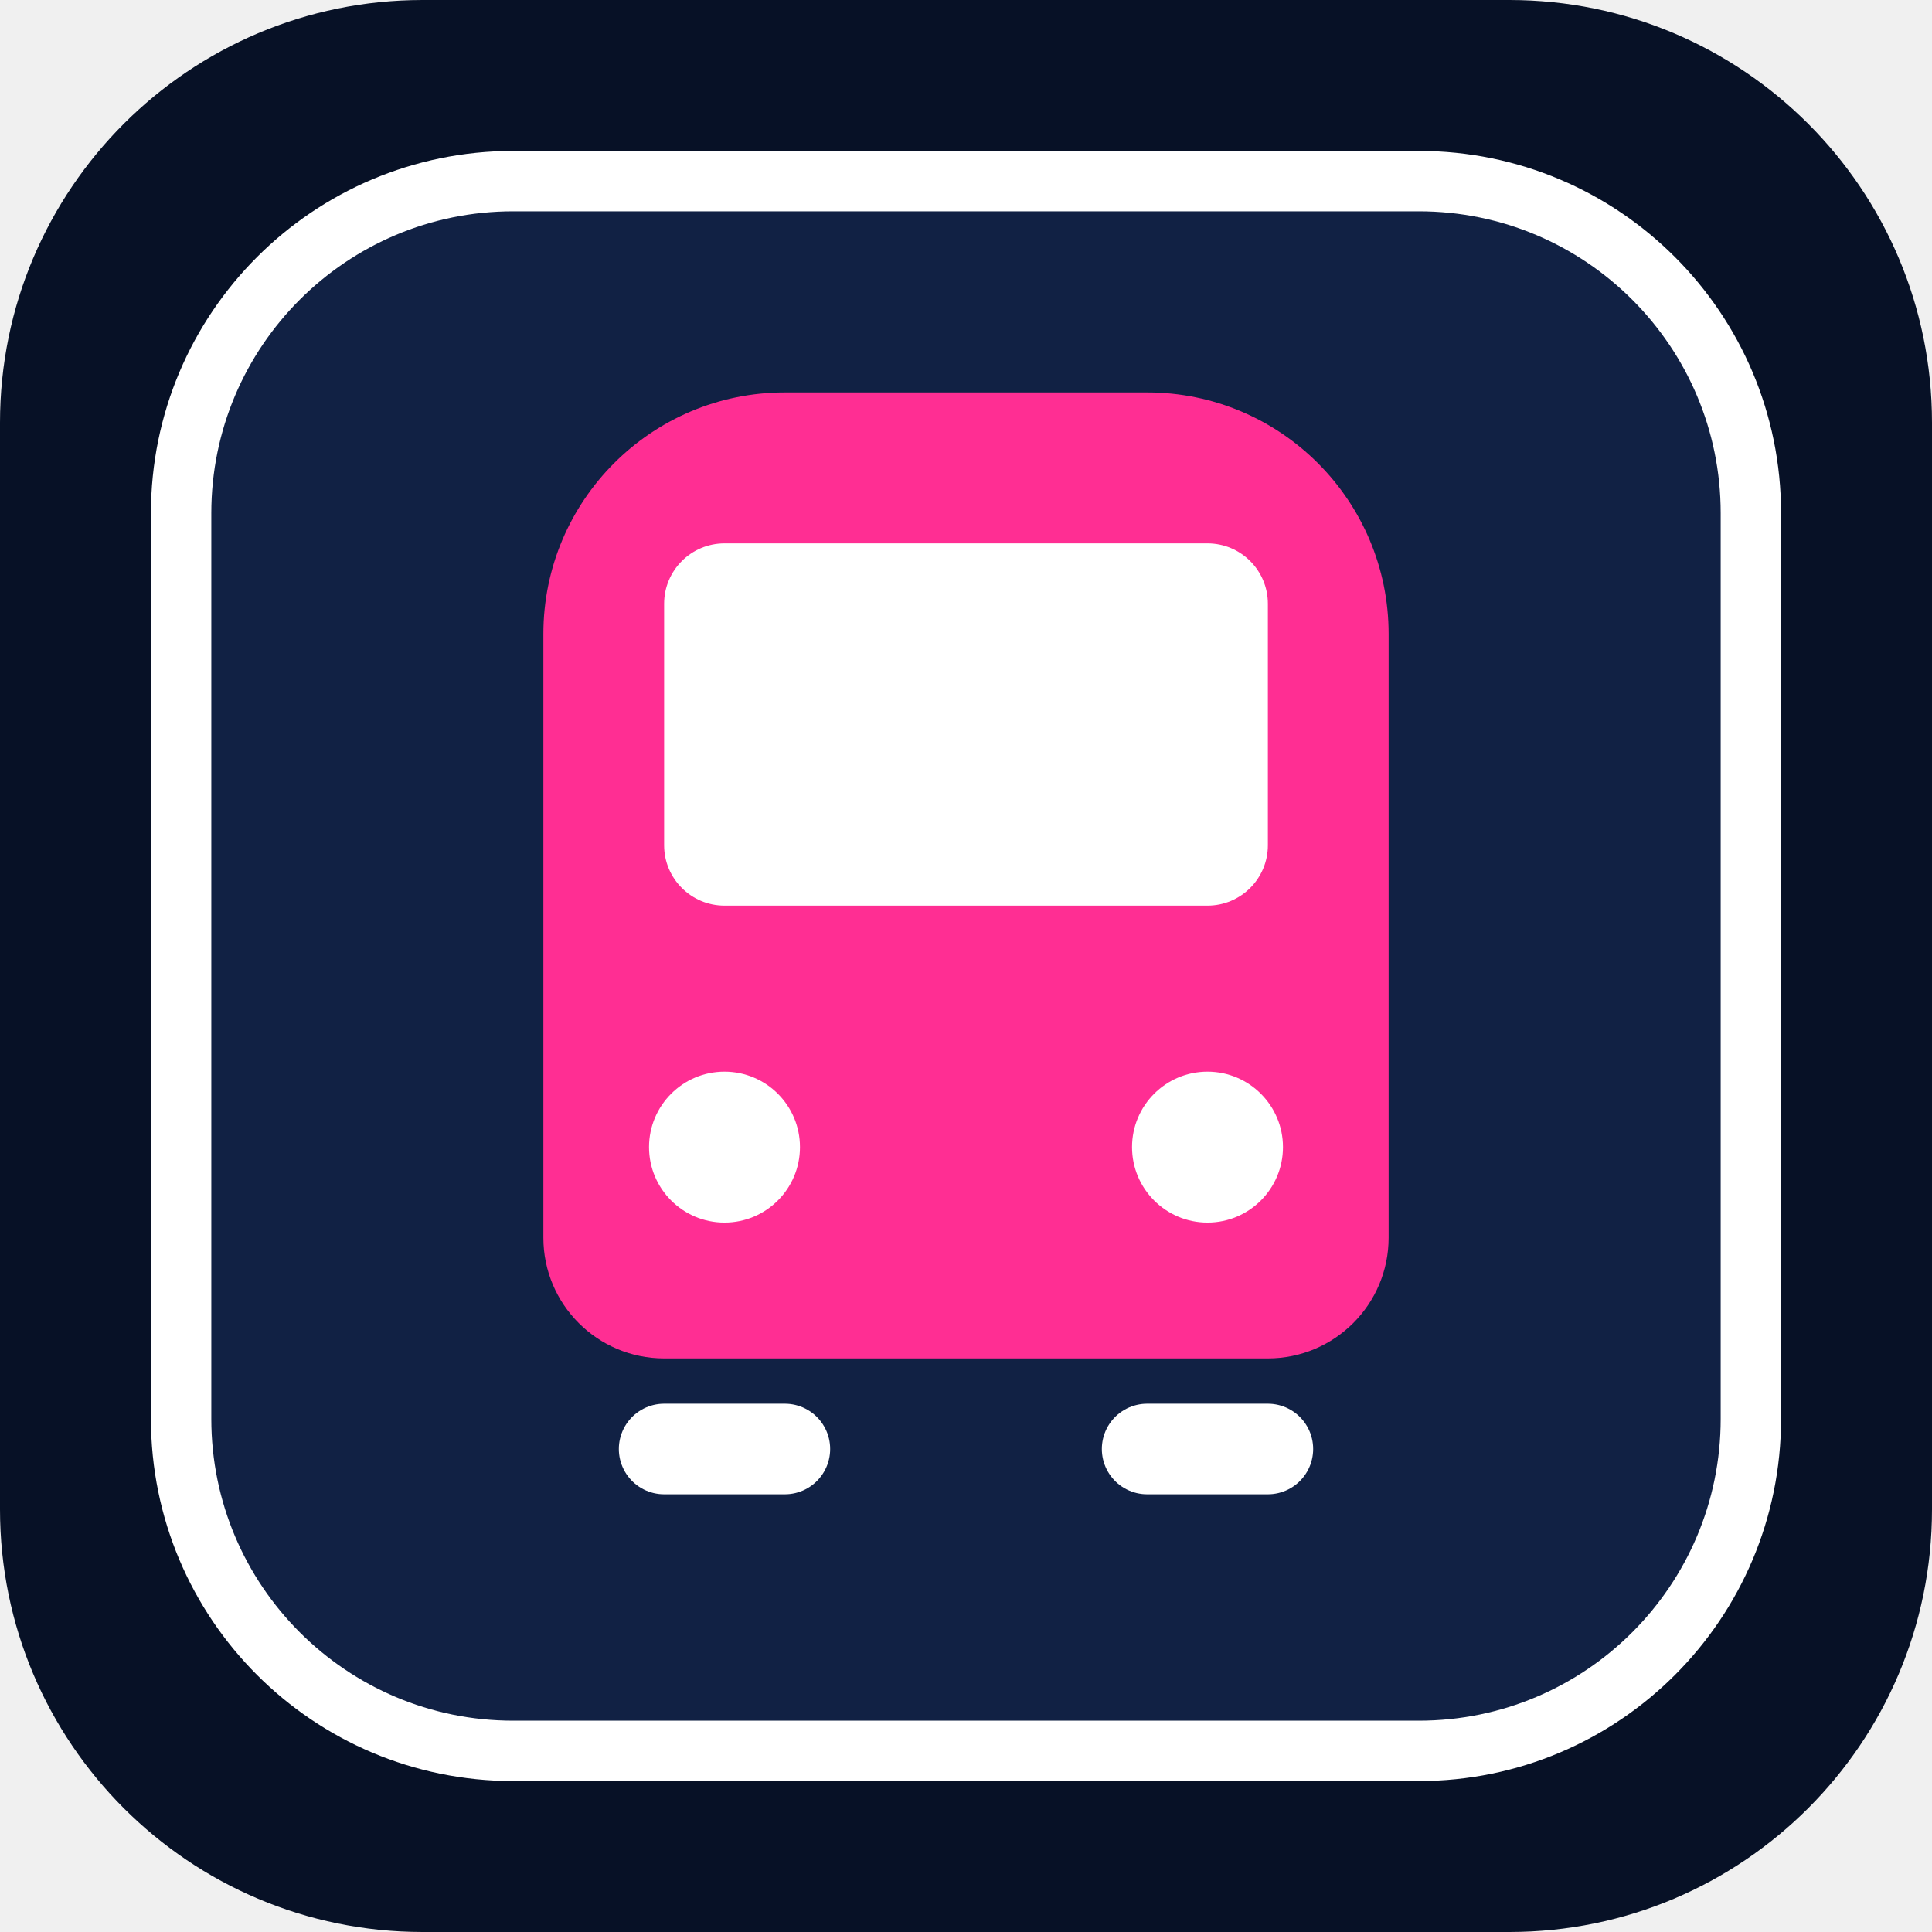
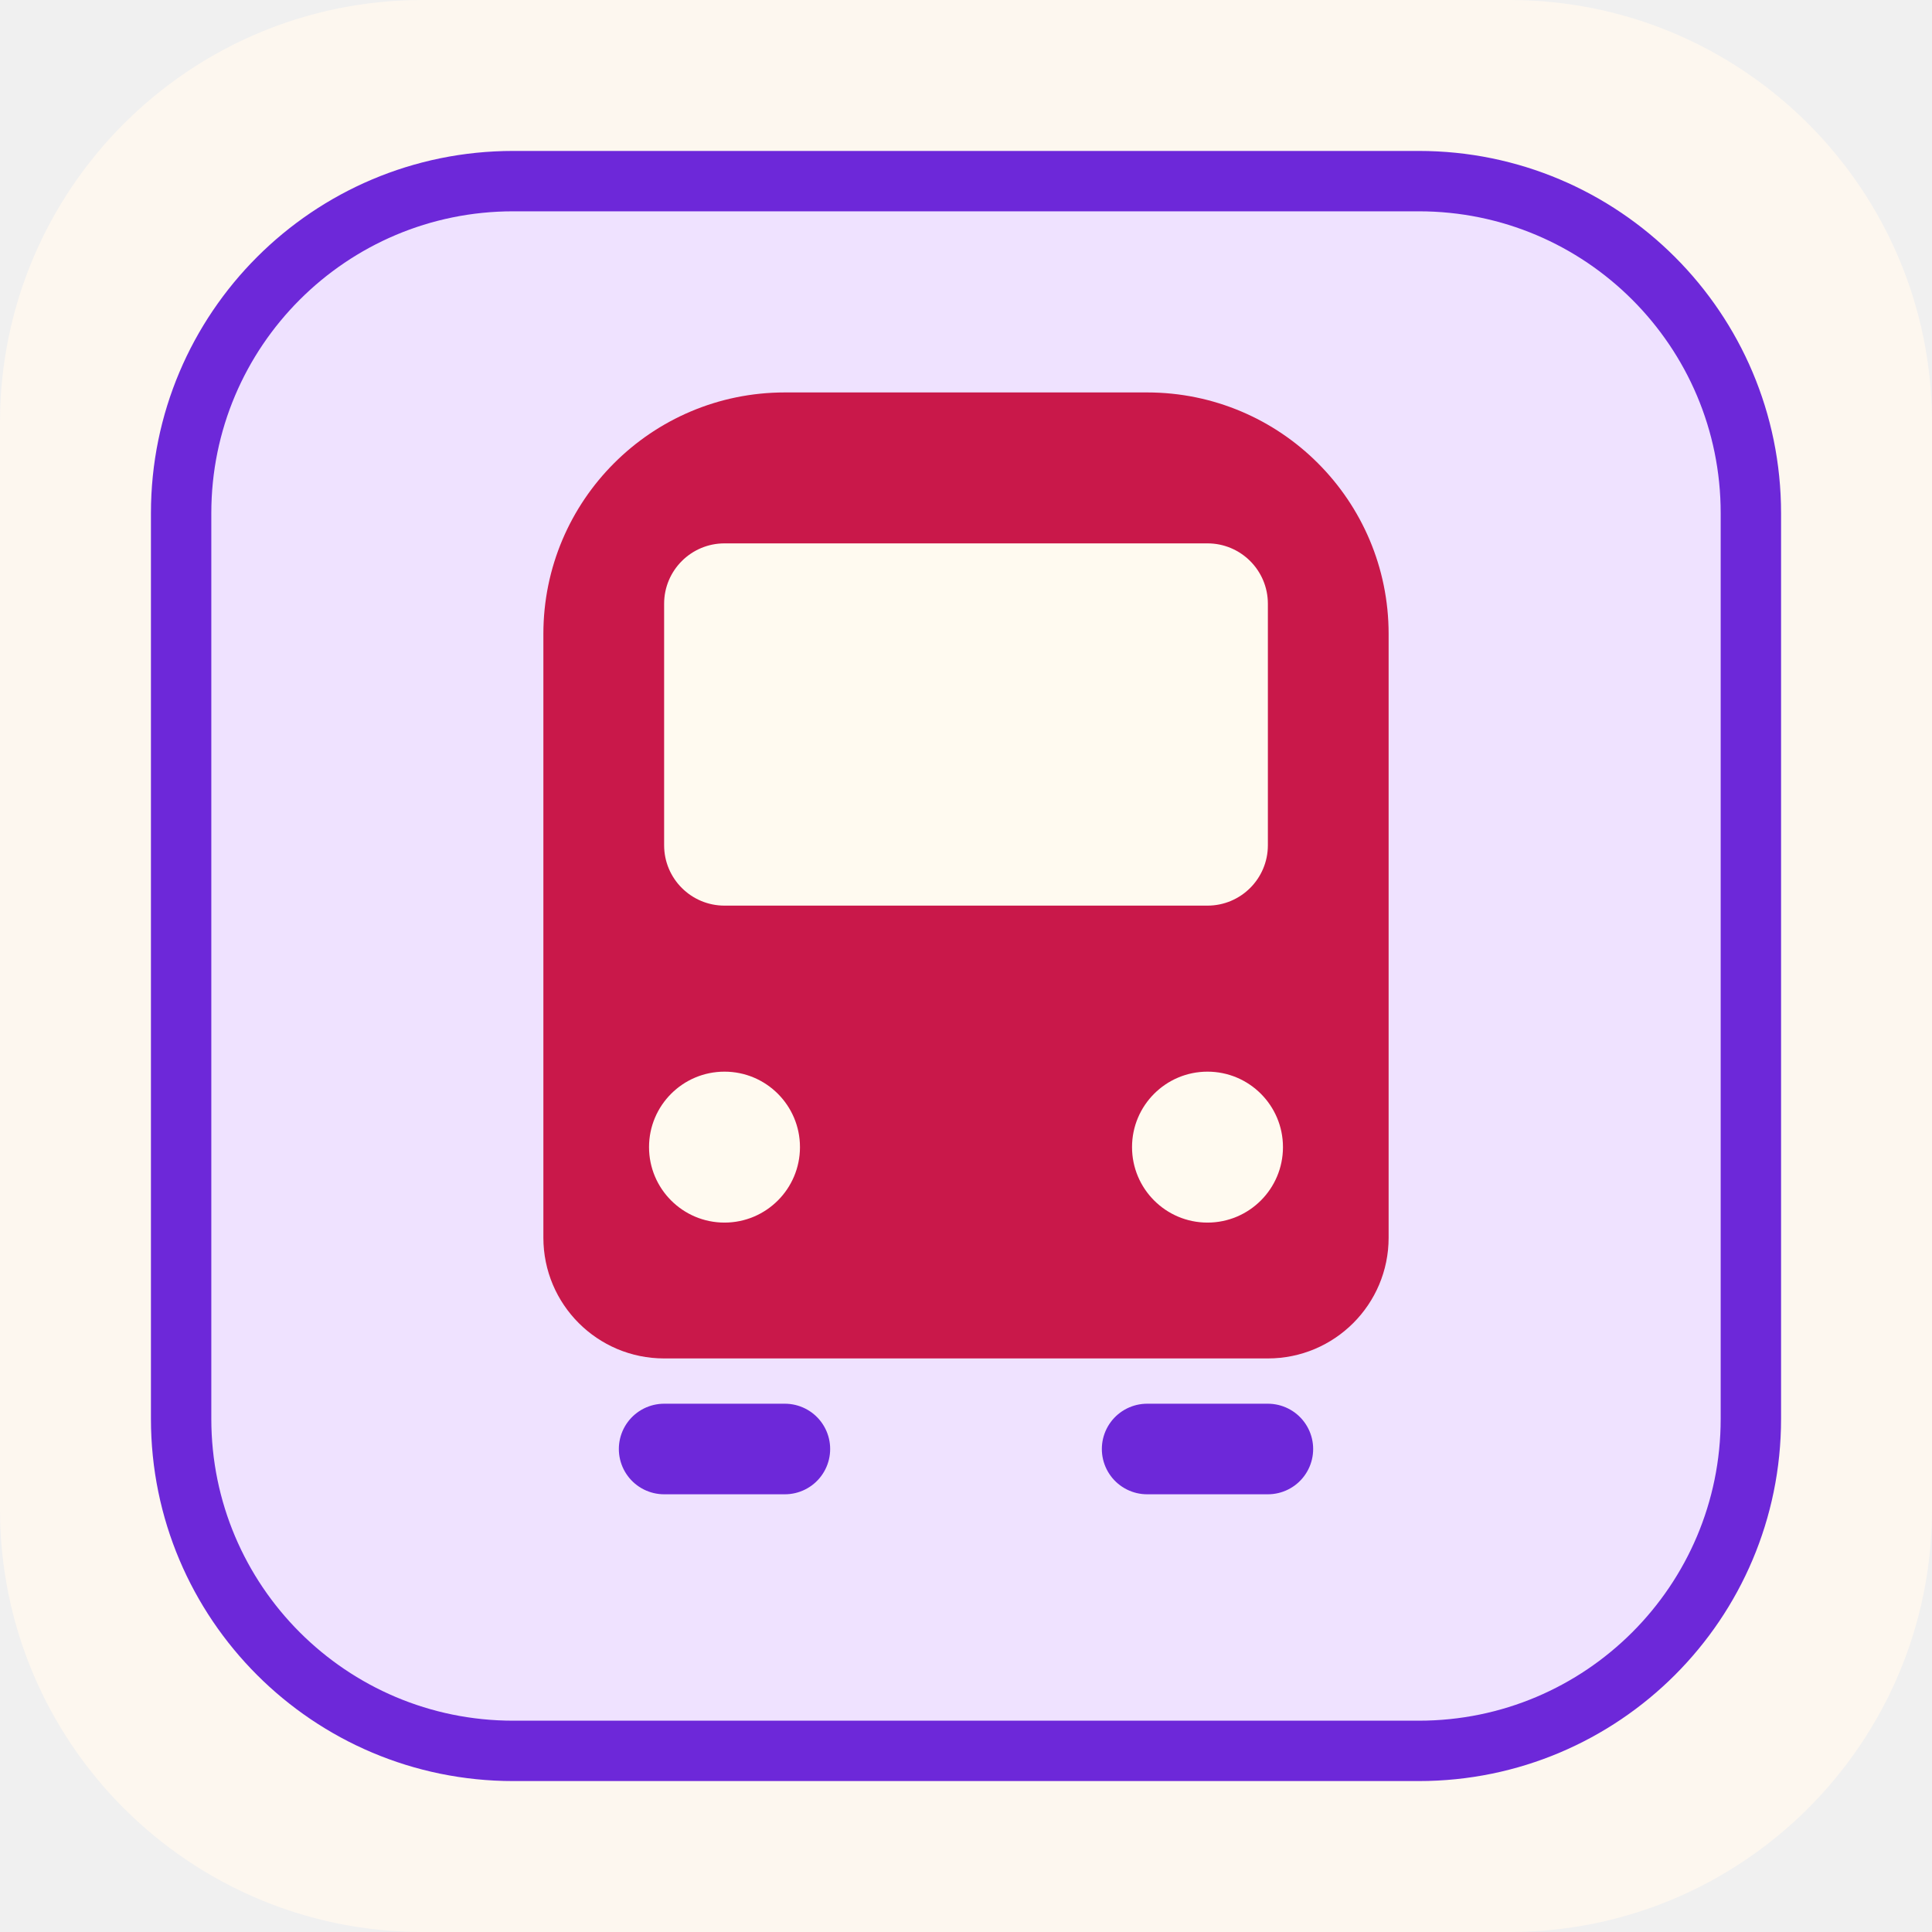
<svg xmlns="http://www.w3.org/2000/svg" viewBox="0 0 128 128" fill="none">
-   <rect width="128" height="128" rx="28" fill="#071126" />
-   <rect x="12" y="12" width="104" height="104" rx="22" fill="#112144" stroke="#ffffff" stroke-width="4" />
-   <path d="M36 42C36 33.163 43.163 26 52 26H76C84.837 26 92 33.163 92 42V82C92 86.418 88.418 90 84 90H44C39.582 90 36 86.418 36 82V42Z" fill="#ff2e93" />
-   <rect x="44" y="36" width="40" height="24" rx="4" fill="#ffffff" />
-   <circle cx="48" cy="76" r="5" fill="#ffffff" />
-   <circle cx="80" cy="76" r="5" fill="#ffffff" />
-   <path d="M44 96H52M76 96H84" stroke="#ffffff" stroke-width="6" stroke-linecap="round" />
+   <rect width="128" height="128" rx="28" fill="#fdf7ef" />
+   <rect x="12" y="12" width="104" height="104" rx="22" fill="#efe2ff" stroke="#6d28d9" stroke-width="4" />
+   <path d="M36 42C36 33.163 43.163 26 52 26H76C84.837 26 92 33.163 92 42V82C92 86.418 88.418 90 84 90H44C39.582 90 36 86.418 36 82V42Z" fill="#c9184a" />
+   <rect x="44" y="36" width="40" height="24" rx="4" fill="#fffaf0" />
+   <circle cx="48" cy="76" r="5" fill="#fffaf0" />
+   <circle cx="80" cy="76" r="5" fill="#fffaf0" />
+   <path d="M44 96H52M76 96H84" stroke="#6d28d9" stroke-width="6" stroke-linecap="round" />
</svg>
